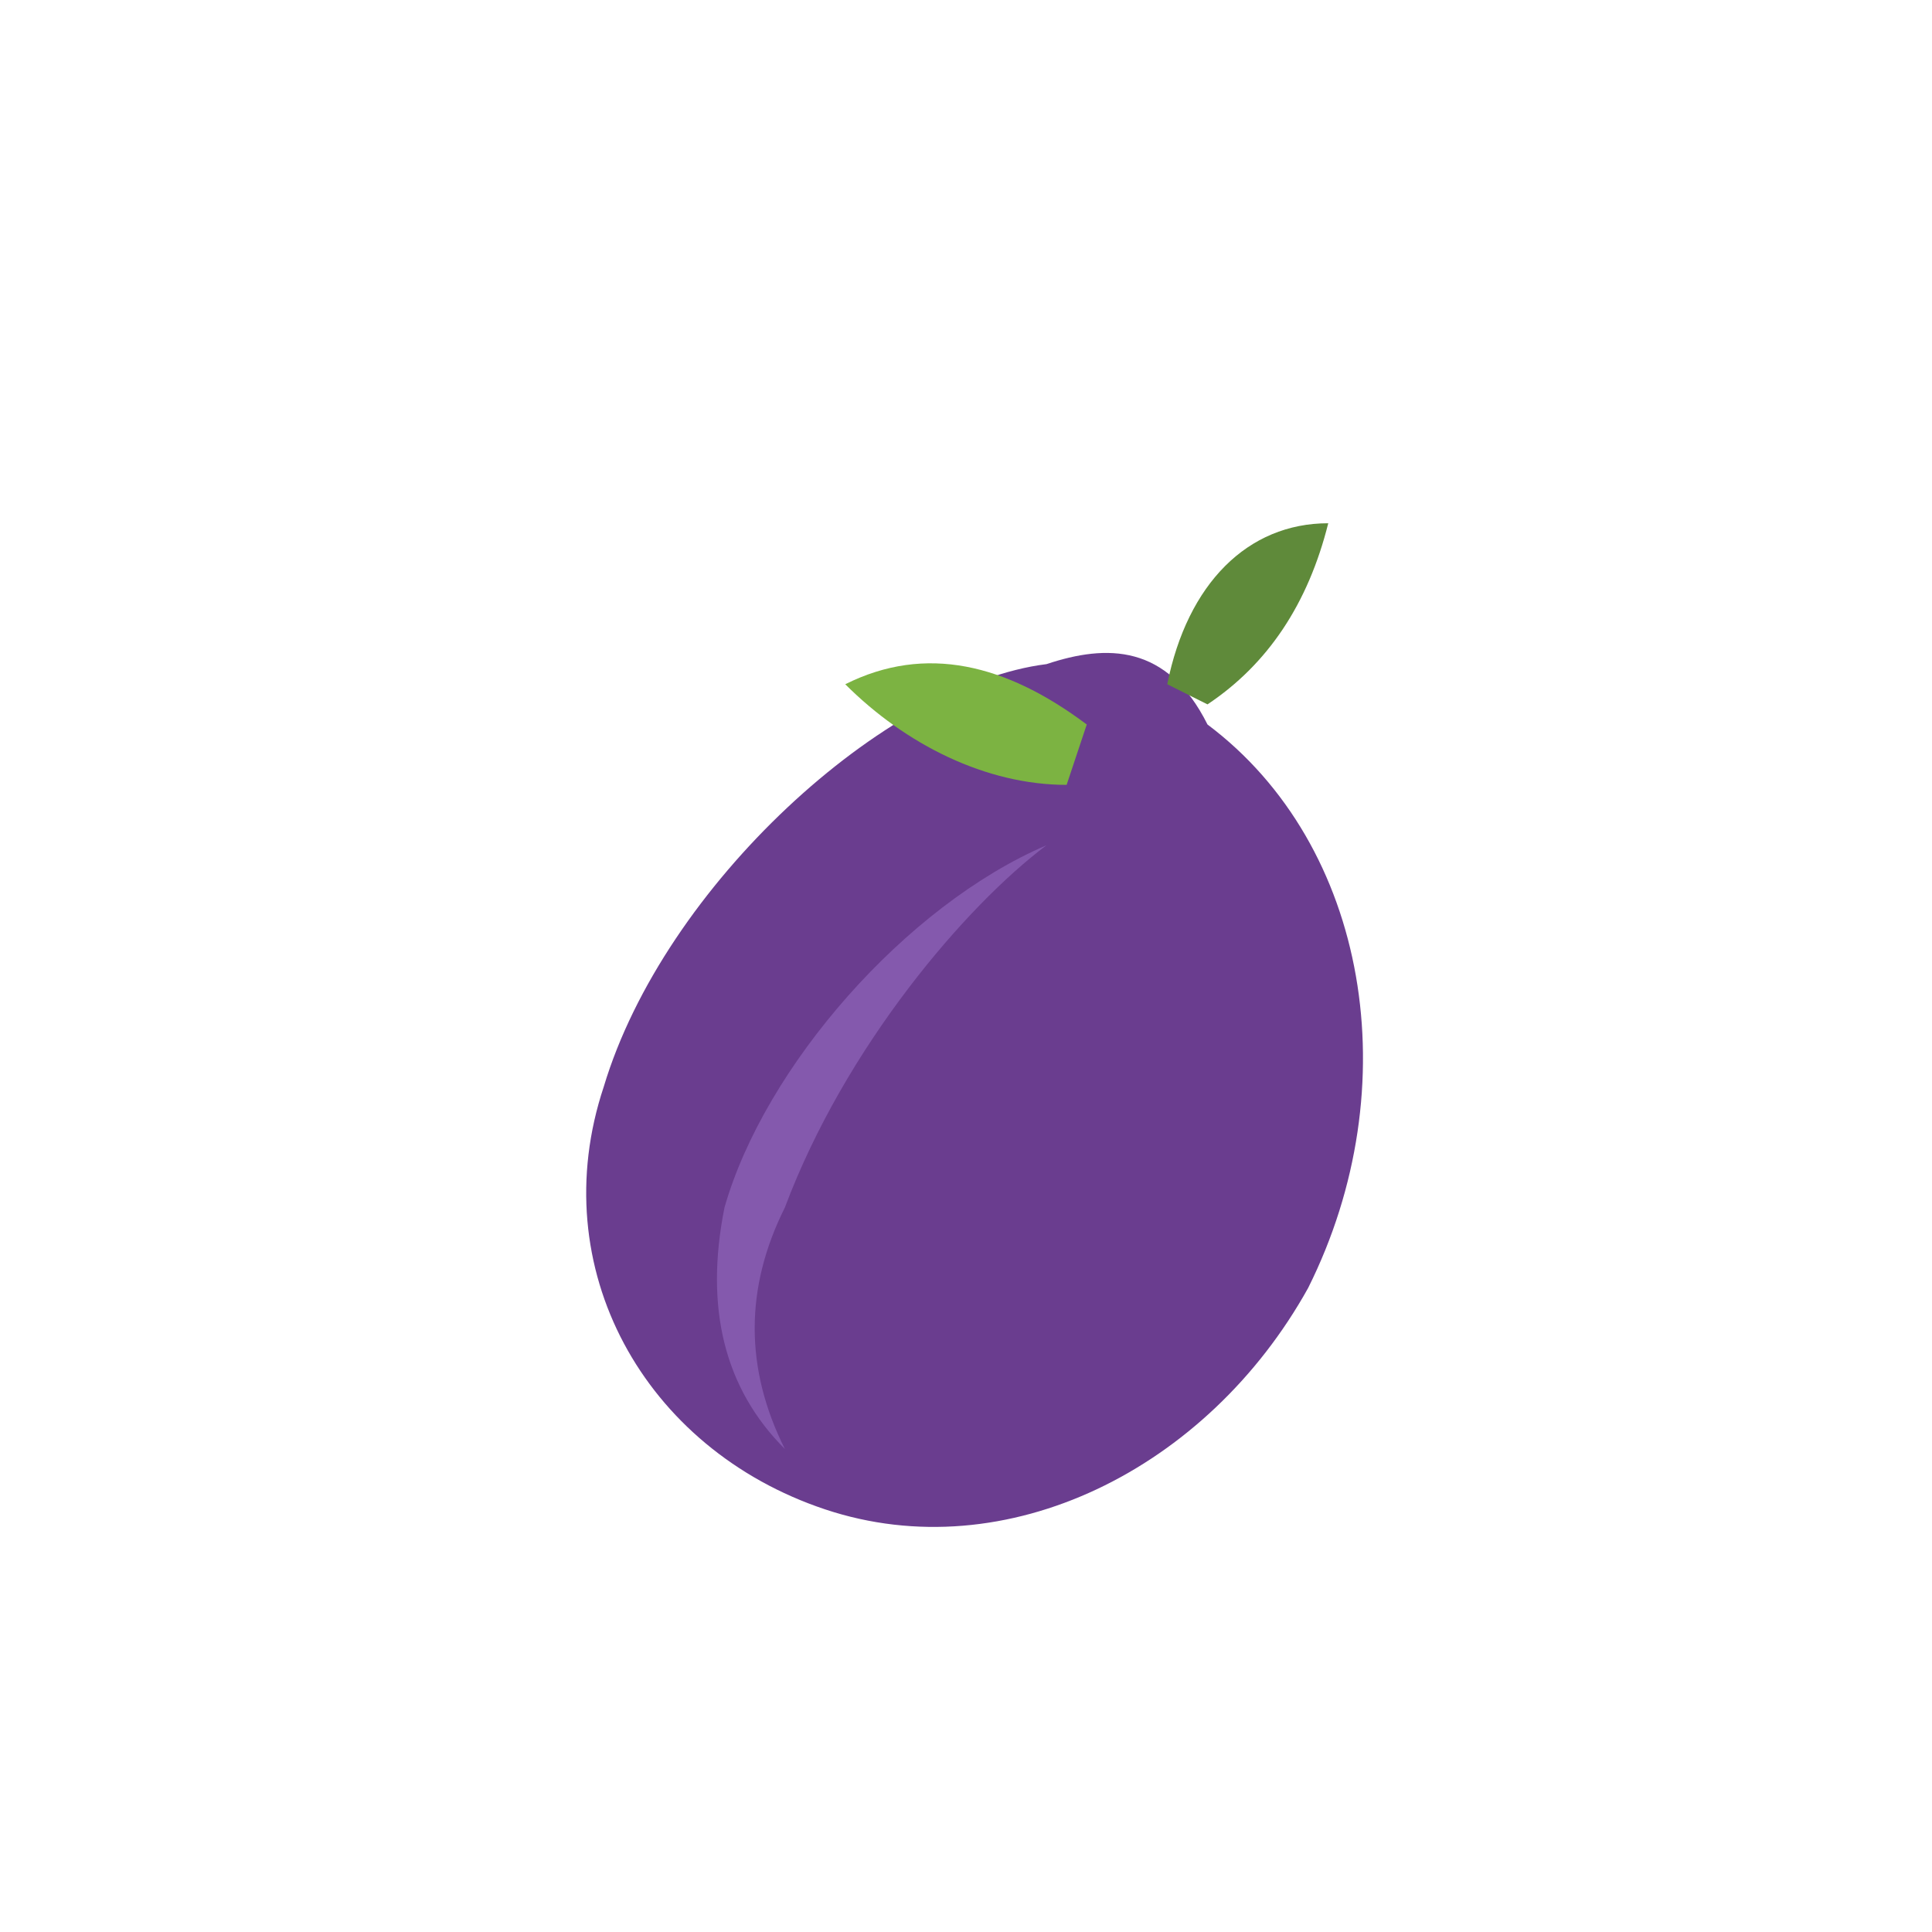
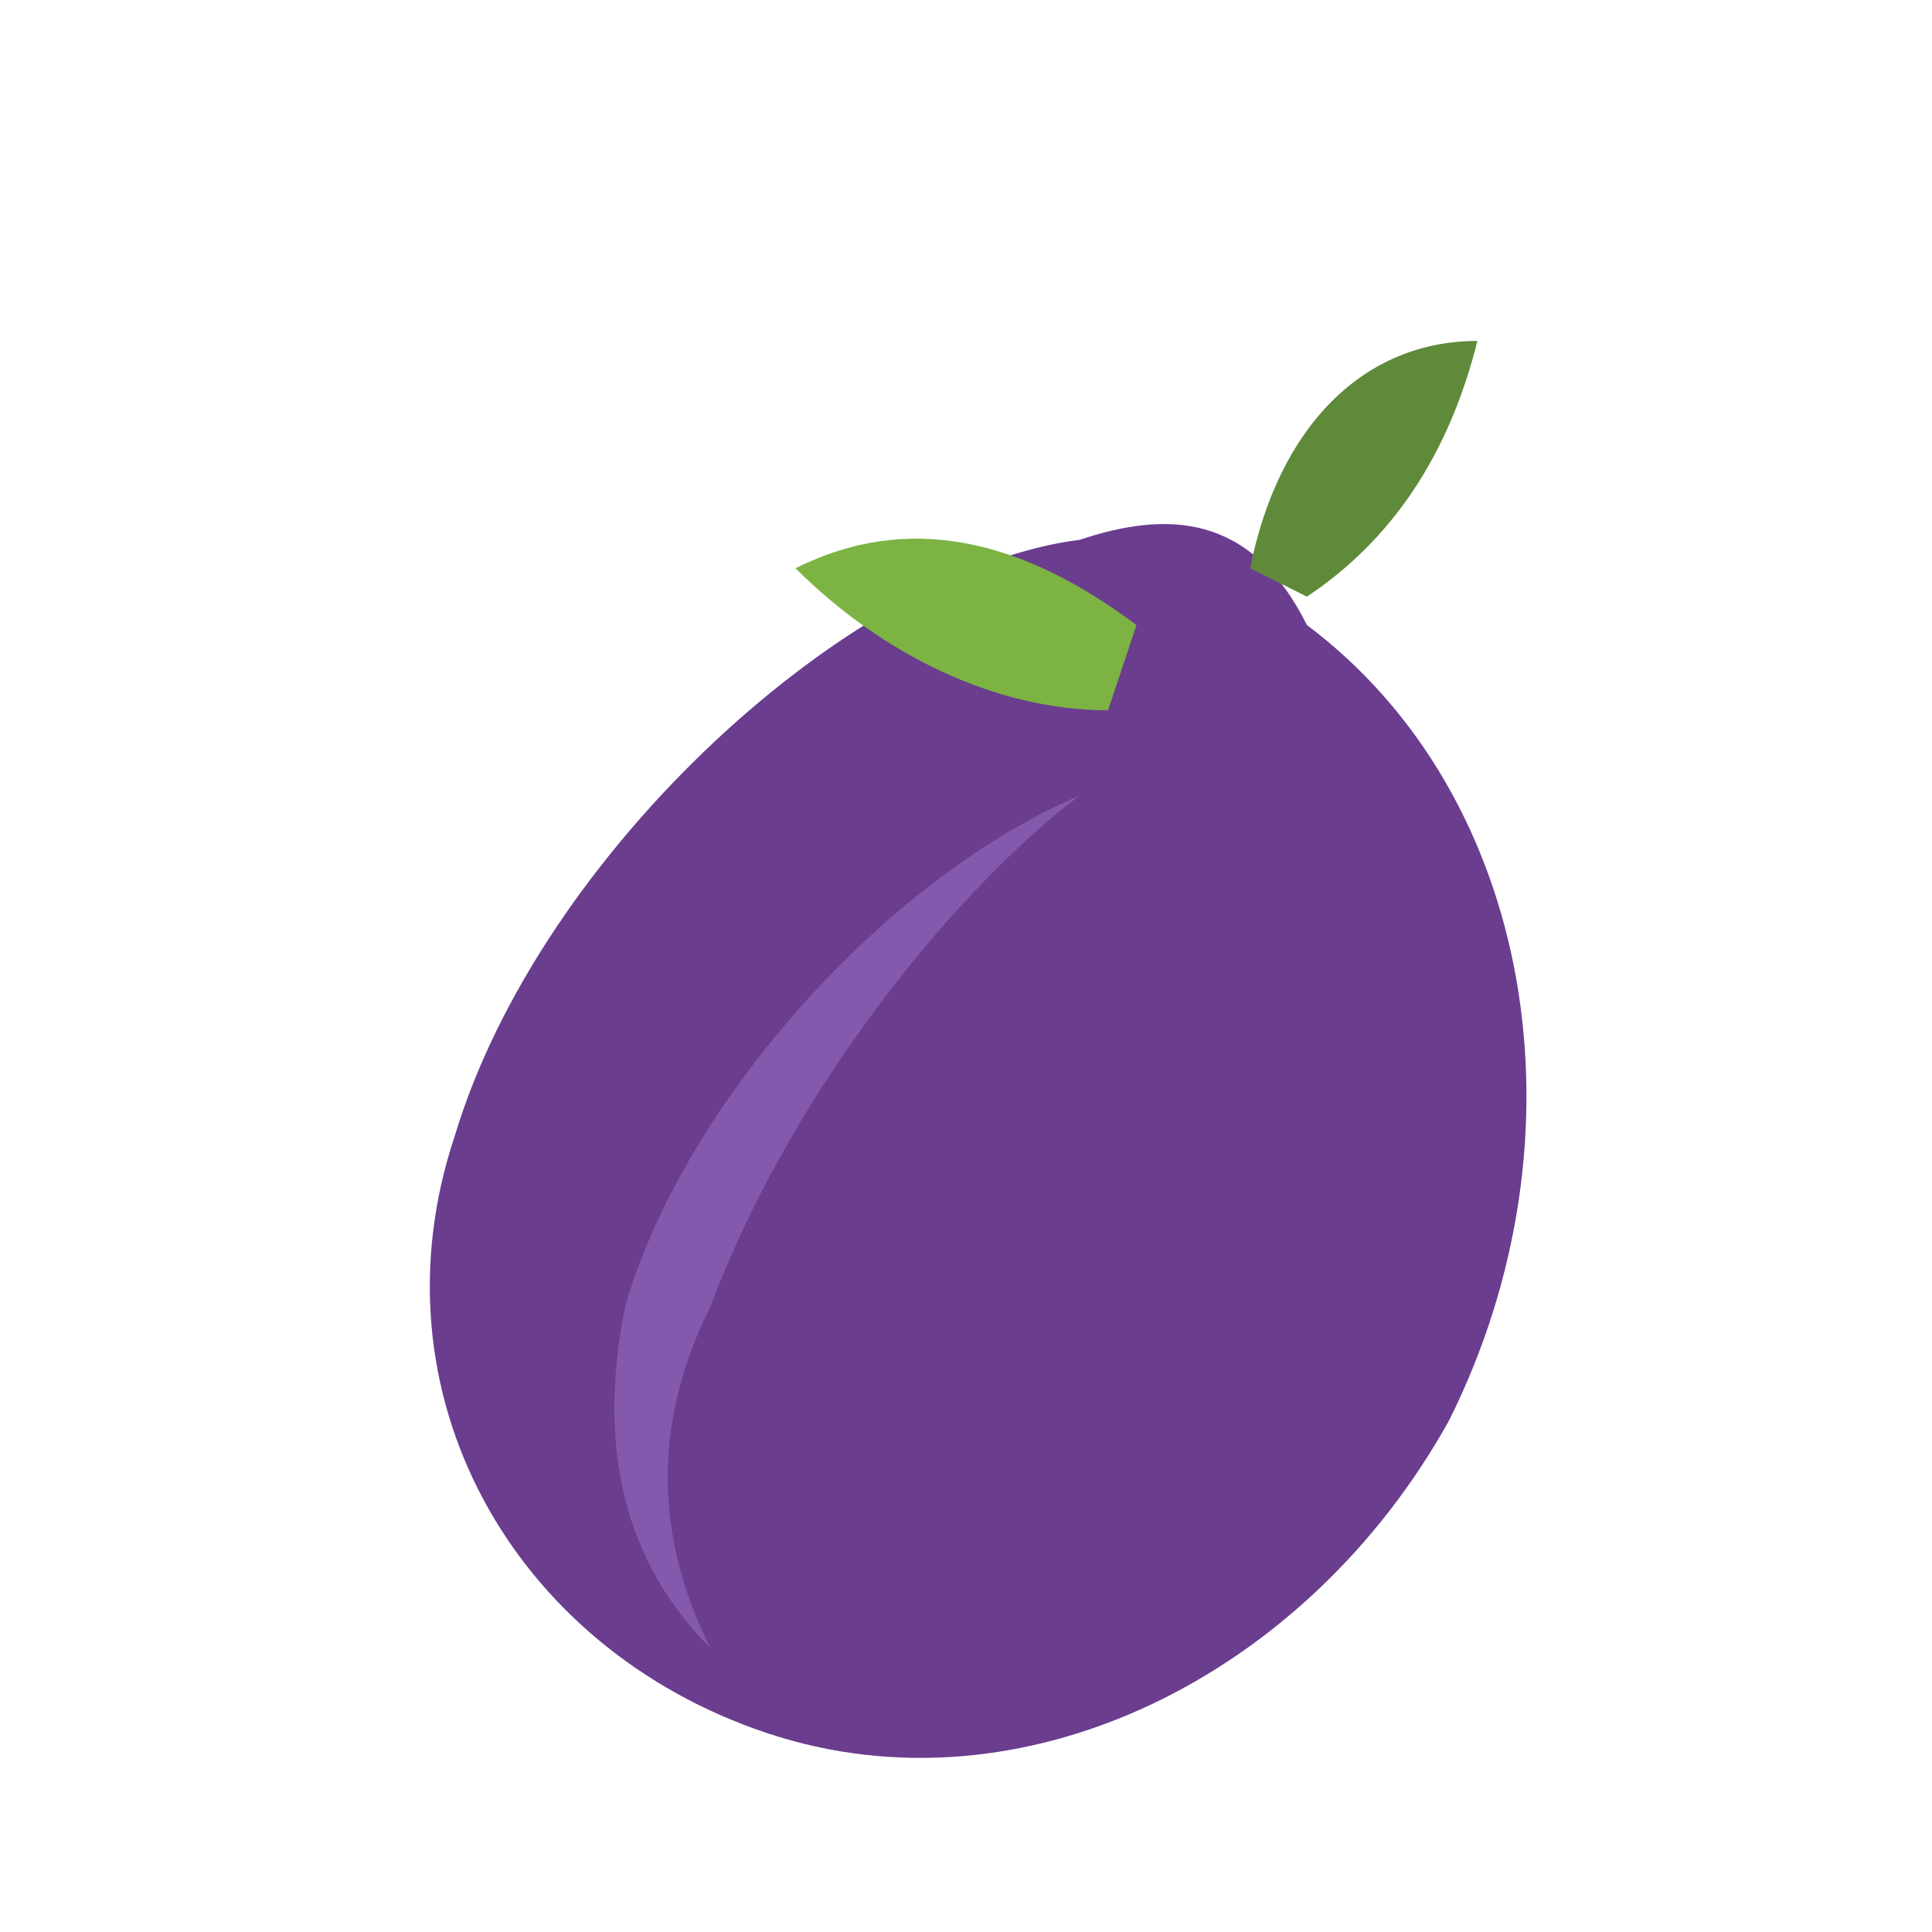
- <svg xmlns="http://www.w3.org/2000/svg" viewBox="0 0 96 96" width="96" height="96">
+ <svg xmlns="http://www.w3.org/2000/svg" viewBox="14 14 68 68" width="96" height="96">
  <path d="M60 36c8 6 10 18 5 28-5 9-15 14-24 11-9-3-14-12-11-21 3-10 14-20 22-21 3-1 6-1 8 3z" fill="#6a3d8f" />
  <path d="M52 42c-7 3-14 11-16 18-1 5 0 9 3 12-2-4-2-8 0-12 3-8 9-15 13-18z" fill="#9268bd" opacity=".65" />
  <path d="M58 34c1-5 4-8 8-8-1 4-3 7-6 9z" fill="#5f8a3a" />
  <path d="M54 36c-4-3-8-4-12-2 3 3 7 5 11 5z" fill="#7cb342" />
</svg>
